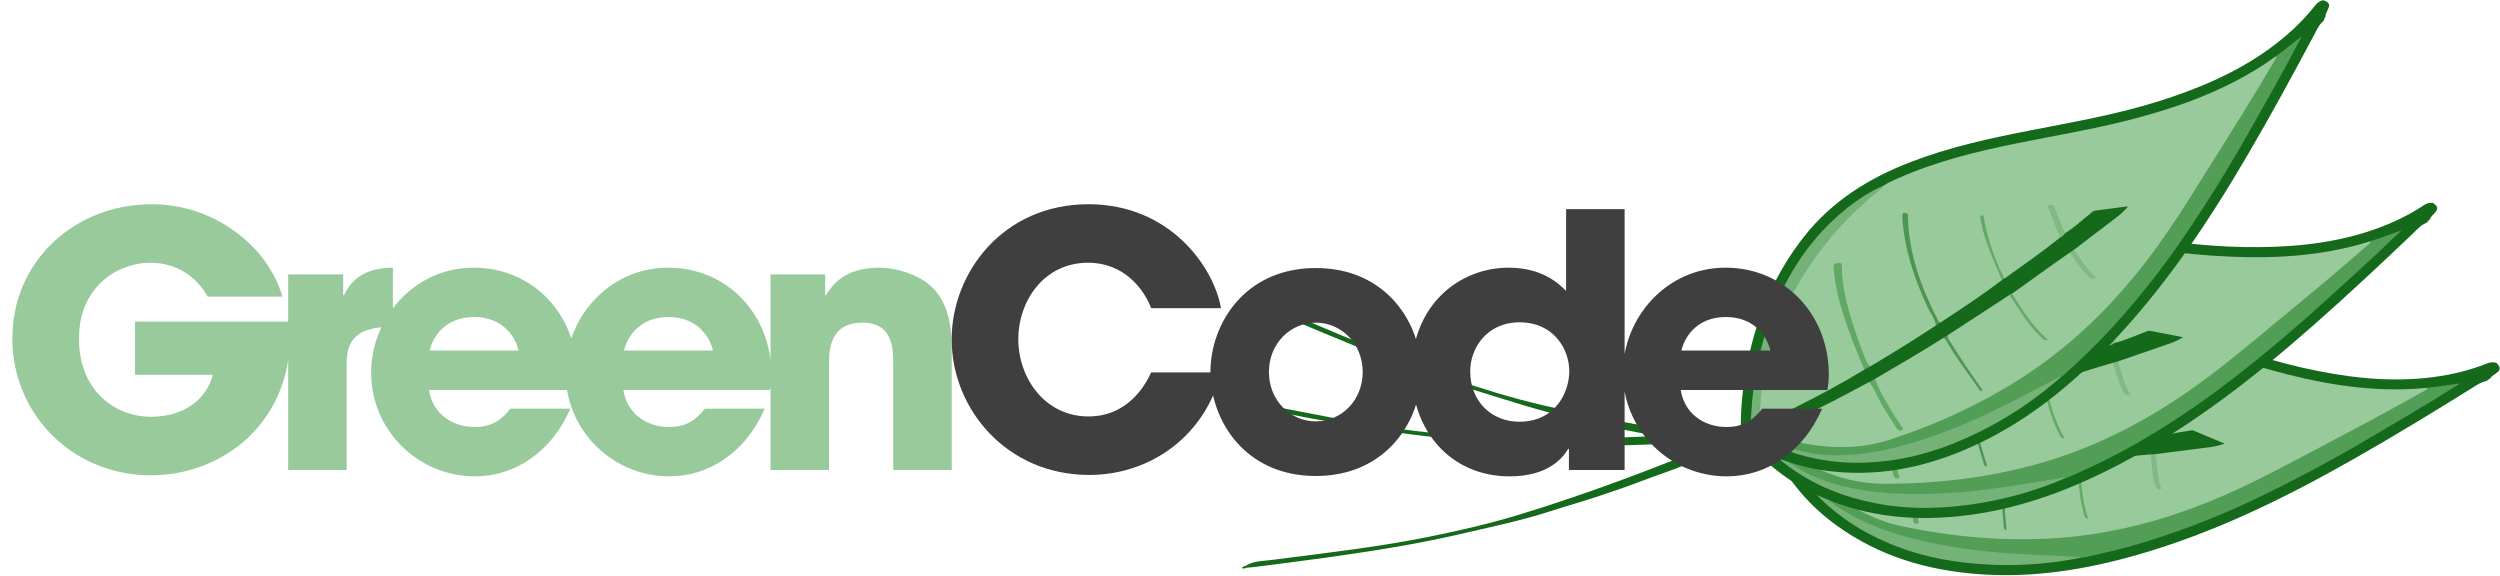
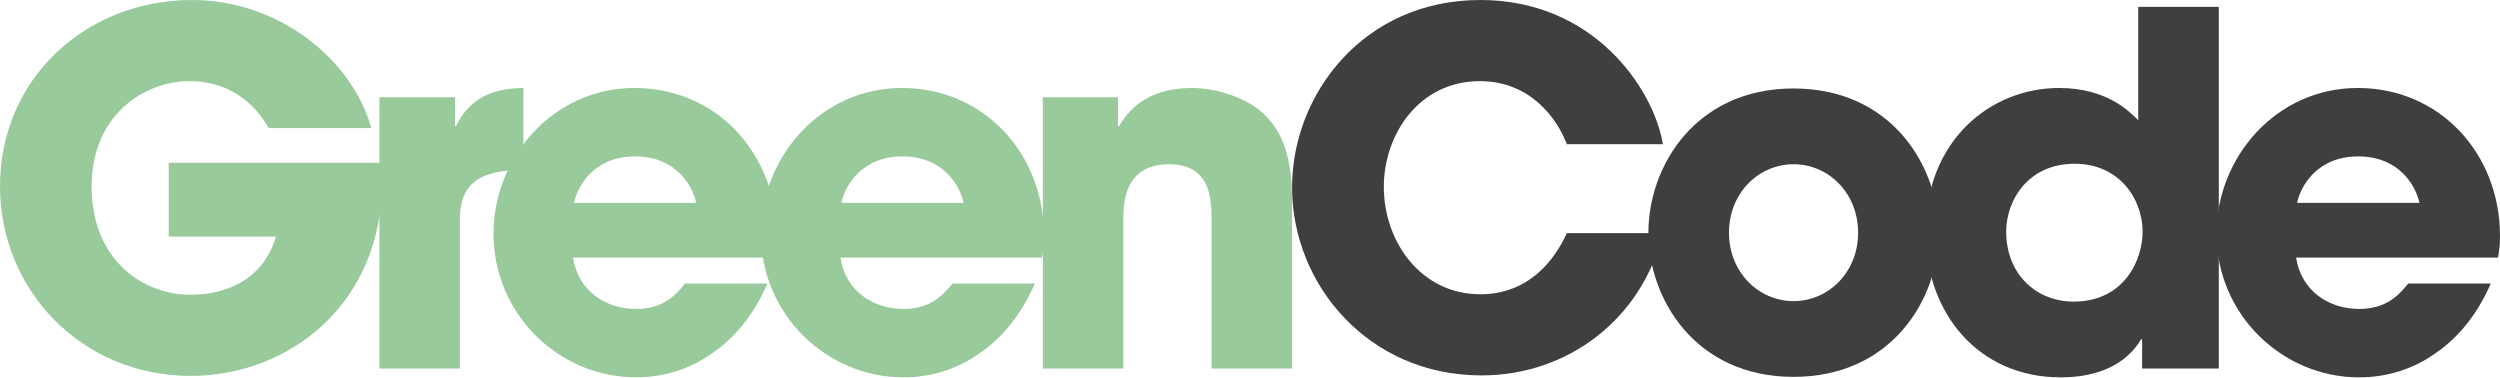
- <svg xmlns="http://www.w3.org/2000/svg" width="2851" height="656" viewBox="0 0 2851 656" fill="none">
-   <path d="M2835.43 434.649C2829.11 435.583 2824.06 439.407 2818.95 442.588C2774.37 470.367 2729.66 497.606 2683.99 523.547C2605.66 568.03 2525.11 607.571 2438.1 632.56C2378.59 649.647 2318.17 659.45 2256.02 654.731C2197.82 650.316 2143.5 634.456 2095.48 599.957C2067.38 580.047 2044.12 554.076 2027.42 523.964C2026.22 521.831 2024.76 519.9 2023.41 517.876C2024.8 512.247 2031.44 510.843 2036.74 515.133C2038.35 516.597 2039.74 518.277 2040.89 520.123C2046.85 533.359 2056.09 544.464 2065.4 555.226C2082.96 575.536 2104.07 591.708 2127.49 604.926C2150.05 617.604 2174.33 626.959 2199.56 632.702C2248.27 643.958 2298.67 645.934 2348.11 638.527C2356.28 637.343 2364.51 636.353 2372.63 634.623C2432.74 622.832 2490.49 603.656 2546.44 578.847C2597.05 556.37 2645.82 530.361 2693.66 502.634C2726.99 483.316 2759.89 463.291 2792.74 443.174C2795.46 441.503 2798.42 440.259 2800.43 439.02C2790.75 440.772 2780.43 443.208 2769.79 443.515C2731.14 447.896 2692.76 445.294 2654.68 438.589C2619.27 432.351 2584.6 422.92 2550.45 411.652C2507.14 397.399 2464.43 381.312 2420.72 368.154C2389.4 358.734 2357.33 352.017 2324.86 348.077C2318.87 347.247 2312.82 346.876 2306.78 346.969C2273.02 344.711 2239.18 349.751 2207.55 361.746C2179.71 372.143 2153.67 386.824 2130.37 405.259C2104.35 425.848 2081.02 449.264 2061.57 476.33C2053.68 487.313 2045.93 498.404 2038.97 509.997C2032.15 511.705 2029.24 510.795 2026.4 506.09C2041.43 478.97 2060.26 454.672 2081.49 432.196C2115.21 396.527 2154.3 368.549 2200.14 350.406C2248.1 331.405 2297.53 329.931 2347.81 337.899C2394.9 345.378 2440 359.944 2484.91 375.463C2531.46 391.507 2577.71 408.512 2625.89 419.354C2672 429.738 2718.51 435.809 2765.89 431.084C2790.06 428.611 2813.66 423.511 2836.24 414.466C2839.7 412.9 2843.63 412.693 2847.24 413.887L2850.12 417.792C2851.45 421.02 2850.08 423.25 2847.44 425.01C2845.16 427.128 2841.94 428.149 2840.32 431.044L2835.43 434.649Z" fill="#15691B" />
-   <path d="M2040.24 520.406C2036.69 518.957 2035.6 514.109 2030.67 514.143C2027.24 514.196 2024.76 514.489 2023.47 517.937C1998.18 514.418 1972.83 511.195 1947.58 507.277C1930.3 504.599 1913.14 501.108 1895.85 498.316C1881.11 495.926 1866.43 492.88 1851.71 489.974C1832.1 486.137 1812.78 481 1793.21 476.787C1757.67 469.185 1723.25 457.728 1688.57 447.098C1639.89 432.154 1592.51 413.66 1545.35 394.601C1519.44 384.093 1493.75 373.117 1468.02 362.385C1465.39 361.311 1462.8 359.921 1460.19 358.684C1458.65 358.086 1458.43 357.342 1459.94 356.409C1470.99 355.8 1480.22 361.605 1489.83 365.61C1544.66 388.485 1599.04 412.42 1655.35 431.564C1689.5 443.154 1723.86 453.813 1759.01 462.033C1799.82 471.569 1840.88 479.652 1882.18 486.8C1918.6 493.105 1955.18 498.348 1991.73 503.771C2001.3 505.185 2010.93 506.287 2020.53 507.498C2022.65 507.769 2024.98 508.737 2026.47 506.134C2029.6 510.139 2034.5 508.591 2038.46 509.98C2042.24 506.926 2046.11 509.993 2049.93 509.652C2094.18 513.549 2138.51 515.41 2182.92 515.237C2185.7 515.401 2188.49 515.357 2191.27 515.105C2220.4 514.971 2249.5 513.758 2278.61 512.319C2280.86 512.27 2283.11 512.177 2285.37 511.99C2313.51 510.397 2341.59 508.542 2369.66 505.481C2370.8 505.333 2371.95 505.194 2373.1 505.083C2399.11 502.88 2425.05 500.104 2450.92 496.754C2453.78 496.642 2456.61 496.136 2459.32 495.25C2470.63 494.542 2481.71 492.221 2492.82 490.243C2497.78 489.225 2502.93 489.784 2507.55 491.841C2516.03 495.58 2524.82 498.706 2533.16 502.727C2534.9 503.571 2537.52 504.273 2537.32 506.575C2537.07 509.382 2534.1 509.263 2532.02 509.607C2507.89 513.56 2483.68 516.337 2459.39 518.887C2457.09 519.19 2454.79 519.258 2452.47 519.539C2426.04 522.095 2399.58 524.316 2373.12 526.614C2371.7 526.603 2370.28 526.674 2368.86 526.828C2341.14 528.832 2313.39 530.423 2285.58 531.087C2283.35 530.991 2281.12 531.091 2278.9 531.385C2250.95 532.756 2222.96 533.167 2195.03 532.796C2193.02 532.77 2190.96 532.779 2188.97 532.745C2186.18 532.506 2183.4 532.691 2180.6 532.598C2146.69 531.748 2112.82 530.314 2079.06 526.753C2069.6 525.764 2060.23 524.465 2050.81 523.178C2048.92 522.769 2046.98 522.61 2045.05 522.705C2043.18 522.561 2041.04 522.904 2040.24 520.406Z" fill="#15691A" />
-   <path d="M1459.88 356.33L1460.13 358.605C1458.26 358.609 1456.57 358.214 1455.53 356.461C1456.21 356.128 1456.94 355.943 1457.69 355.921C1458.44 355.898 1459.19 356.038 1459.88 356.33Z" fill="#15691B" />
-   <path d="M2188.62 531.496C2218.76 531.395 2248.88 531.497 2279.05 530.072C2282.43 530.758 2281.88 533.528 2281.94 535.818C2282.48 557.359 2284.65 578.765 2286.56 600.21C2284.8 578.909 2282.61 557.699 2282.69 536.322C2282.69 534.032 2281.23 530.845 2285.19 529.961L2369.09 525.561C2372.1 526.261 2370.95 528.706 2371.05 530.517C2371.52 543.008 2372.1 555.491 2373.81 567.894C2374.92 574.994 2376.62 581.988 2378.92 588.798C2372.68 569.968 2371.84 550.439 2371.25 530.885C2371.2 529.055 2371.09 527.218 2372.41 525.708C2392.54 523.767 2412.68 521.829 2432.81 519.894C2439.4 519.277 2445.99 518.784 2452.59 518.231C2454.79 519.7 2454.42 522.098 2454.67 524.228C2455.71 533.015 2455.81 541.921 2458.58 550.442C2459.23 552.448 2459.16 554.927 2462.33 555.919C2460.1 545.511 2458.19 535.273 2457.83 524.887C2457.75 522.534 2457.04 520.058 2458.52 517.837C2478.31 515.31 2498.1 512.776 2517.9 510.236C2524.41 509.554 2530.82 508.102 2537 505.911C2525.27 500.995 2513.5 495.986 2501.71 491.113C2499.56 490.232 2497.32 491.186 2495.12 491.451C2483.16 493.153 2471.39 496.183 2459.22 496.363C2456.87 494.376 2458.13 491.868 2458.42 489.615C2459.4 482.234 2460.63 474.882 2461.71 467.5C2462.05 465.14 2462.52 462.67 2458.64 461.024C2457.24 471.516 2455.25 481.484 2454.41 491.643C2454.2 494.128 2454.86 497.124 2451.2 497.862C2425.72 501.828 2400.06 503.91 2374.41 506.426C2373.8 506.398 2373.21 506.279 2372.64 506.071C2371.98 492.016 2375.18 478.422 2377.61 464.74C2379.5 454.201 2382.9 444.046 2386.07 433.841C2381.92 442.129 2379.95 451.102 2378.21 460.085C2375.48 474.148 2372.99 488.247 2372.26 502.587C2372.15 504.168 2371.94 505.835 2370.14 506.603C2341.85 510.126 2313.41 511.726 2284.96 513.333C2281.84 512.15 2282.53 509.322 2282.64 507.118C2284.66 466.814 2292.11 427.818 2311 391.663C2311.41 390.968 2311.78 390.243 2312.08 389.493C2312.41 388.494 2312.54 387.36 2311.49 386.837C2310.45 386.314 2309.63 387.336 2309.17 388.186C2306.07 394.083 2303.33 400.166 2300.98 406.4C2289.03 437.412 2283.59 469.697 2282.04 502.785C2281.86 506.454 2283.75 511.103 2278.97 513.632C2249.61 515.248 2220.23 516.316 2190.83 516.487C2188.2 515.577 2188.82 513.295 2188.72 511.38C2188.42 505.272 2189.63 499.305 2190.71 493.344C2195.92 466.256 2201.25 439.099 2212.31 413.496C2213.98 409.619 2215.93 405.829 2217.95 402.11C2218.71 400.707 2220.83 399.068 2217.94 397.703C2215.97 396.772 2214 396.69 2212.59 398.8C2211.27 400.834 2210.16 402.997 2209.27 405.254C2202.36 422.492 2197.14 440.36 2193.69 458.606C2190.26 476.44 2186.93 494.273 2185.46 512.413C2185.34 514.008 2185.07 515.711 2183.16 516.306C2153.08 517.024 2123.04 515.945 2093.02 514.14C2078.53 513.264 2064.06 511.862 2049.58 510.702C2047.38 508.304 2048.93 506.075 2050.17 504.121C2066.51 478.24 2084.68 453.921 2107.98 433.692C2156.16 391.843 2211.82 365.255 2273.82 351.251C2285 348.534 2296.38 346.696 2307.85 345.753C2314.08 345.214 2320.2 346.158 2326.4 346.792C2373.06 351.759 2417.74 364.883 2462.01 379.732C2503.71 393.705 2544.87 409.323 2587.23 421.264C2641.52 436.546 2696.5 446.667 2753.26 443.422C2758.3 443.144 2763.3 442.592 2768.33 442.166C2769.71 445.869 2766.47 446.551 2764.44 447.657C2743.55 459.534 2722.51 471.122 2701.32 482.421C2659.31 504.883 2617.46 527.654 2574.79 548.87C2515.32 578.455 2453.36 600.81 2387.41 610.633C2344.69 617.001 2301.79 617.99 2258.7 614.7C2233.7 612.821 2208.96 609.172 2184.24 605.08C2139.09 597.672 2100.85 576.814 2068.41 544.891C2063.06 539.674 2057.83 534.337 2052.68 528.926C2051 527.153 2047.72 525.398 2050.46 522.006C2093.74 527.849 2137.28 530.097 2180.85 531.3C2183.82 532.729 2182.83 535.416 2182.73 537.7C2182.04 554.621 2181.56 571.541 2182.93 588.463C2183.2 591.861 2183.12 591.875 2185.04 594.94C2186.73 592.699 2185.86 590.207 2185.67 587.95C2184.52 572.272 2184.5 556.532 2185.61 540.851C2185.88 537.552 2185.15 533.808 2188.62 531.496Z" fill="#99CA9C" />
-   <path d="M2050.47 522.016C2050.57 527.479 2055.58 529.469 2058.58 532.611C2077.26 552.225 2097.71 569.763 2121.71 582.67C2136.81 590.85 2153.02 596.807 2169.82 600.355C2227.55 612.333 2285.85 617.596 2344.79 613.659C2407.76 609.438 2467.89 593.572 2526.04 569.305C2559.1 555.489 2590.92 539.179 2622.5 522.328C2650.7 507.316 2679.03 492.568 2707.17 477.461C2726.82 466.914 2746.26 455.963 2765.77 445.152C2766.95 444.498 2768.39 443.884 2768.38 442.12C2780.77 441.108 2792.99 438.717 2805.6 437.288C2795.27 443.712 2784.98 450.194 2774.67 456.482C2764.56 462.663 2754.39 468.747 2744.19 474.784C2728.28 484.188 2712.3 493.451 2696.42 502.904C2681.59 511.743 2666.46 520.077 2651.33 528.394C2629.15 540.596 2606.64 552.09 2583.93 563.256C2540.28 584.829 2495 602.94 2448.51 617.421C2424.63 624.821 2400.34 630.606 2375.92 635.815C2374.7 636.012 2373.47 636.119 2372.23 636.134C2344.2 635.983 2316.22 634.642 2288.28 632.39C2261.52 630.236 2234.9 627.255 2208.5 622C2182.66 616.854 2157.42 609.927 2133.11 599.836C2110.54 590.434 2089.89 577.981 2072.24 560.911C2062.09 551.356 2053.6 540.173 2047.12 527.824C2046.12 525.877 2044.97 523.898 2045.4 521.561C2047.09 521.104 2048.88 521.265 2050.47 522.016Z" fill="#529E57" />
-   <path d="M2045.43 521.496C2050.1 528.977 2053.64 537.164 2059.2 544.095C2072.41 560.634 2088.63 574.523 2107 585.031C2138.66 603.218 2172.99 613.238 2208.63 620.354C2245.11 627.656 2281.96 630.859 2318.99 632.659C2336.26 633.489 2353.54 634.223 2370.82 634.991C2371.63 635.027 2372.52 634.763 2372.28 636.098C2340.01 642.619 2307.08 645.315 2274.17 644.131C2233.09 642.646 2193.04 635.913 2154.91 619.93C2121.37 605.882 2091.65 586.307 2067.01 559.242C2057.97 549.329 2050.49 538.361 2042.73 527.532C2041.25 525.521 2039.6 523.285 2040.26 520.392L2045.43 521.496Z" fill="#74B277" />
-   <path d="M2307.86 345.763C2305.49 347.677 2302.52 347.47 2299.79 347.915C2248.3 355.747 2198.92 373.925 2154.64 401.353C2142.35 408.833 2131 417.524 2119.6 426.136C2101.86 439.53 2086.8 455.734 2073.45 473.437C2065.68 483.683 2058.67 494.531 2051.38 505.145C2050.26 506.771 2049.01 508.49 2049.61 510.731C2045.88 510.462 2042.17 510.189 2038.46 509.91C2039.53 503.949 2043.59 499.559 2046.72 494.777C2067.27 463.123 2092.48 434.749 2121.49 410.611C2161.3 377.642 2205.81 355.116 2257.25 347.233C2273.99 344.642 2290.9 343.663 2307.86 345.763Z" fill="#74B278" />
-   <path d="M2183.18 516.325C2184.71 505.143 2186.05 493.931 2187.81 482.782C2191.95 457.128 2196.95 431.596 2206.94 407.364C2208.31 404.016 2210.03 400.806 2211.48 397.478C2212.62 394.936 2213.97 394.576 2216.71 395.504C2221.03 396.981 2222.31 397.904 2219.45 402.78C2210.82 417.476 2205.75 433.7 2201.52 450.138C2196.9 467.898 2193.32 485.91 2190.77 504.083C2190.21 508.188 2189.21 512.391 2190.91 516.533C2188.35 516.449 2185.76 516.396 2183.18 516.325Z" fill="#61A865" />
-   <path d="M2279.07 513.664C2281.95 506.588 2280.65 499.072 2281.26 491.783C2284.3 455.553 2291.51 420.457 2307.75 387.606C2309.45 384.169 2311.08 382.681 2314.16 385.896C2315.91 387.713 2314.23 389.281 2313.4 390.778C2293.41 427.355 2286.32 467.134 2284.22 508.148C2284.13 509.876 2283.69 511.813 2285.06 513.375L2279.07 513.664Z" fill="#4D9552" />
-   <path d="M2188.62 531.496C2185.48 547.804 2186.33 564.275 2186.72 580.7C2186.8 584.721 2187.49 588.736 2187.44 592.736C2187.39 594.273 2189.2 597.323 2185.72 597.403C2182.85 597.471 2181.77 595.347 2181.65 592.51C2181.22 581.273 2180.5 570.062 2180.55 558.793C2180.57 549.611 2182.38 540.465 2180.89 531.28L2188.62 531.496Z" fill="#61A965" />
-   <path d="M2451.25 497.913C2454.53 495.227 2452.55 491.491 2453.15 488.226C2454.54 480.109 2455.53 471.924 2456.99 463.81C2457.26 462.298 2455.42 458.94 2458.83 459.352C2461.62 459.705 2464.54 460.972 2463.67 465.377C2462.12 473.485 2461.1 481.659 2459.91 489.814C2459.6 491.987 2459.51 494.194 2459.32 496.385C2456.8 497.921 2454.03 497.961 2451.25 497.913Z" fill="#80B984" />
-   <path d="M2370.22 506.65L2373.37 481.488C2375.41 465.291 2378.25 449.266 2384.03 433.904C2384.56 432.579 2384.22 430.194 2386.86 431.046C2389.71 431.962 2388.27 433.801 2387.65 435.424C2380.41 454.225 2377 473.824 2374.25 493.626C2373.68 497.789 2374.91 502.182 2372.71 506.108L2370.22 506.65Z" fill="#62A966" />
-   <path d="M2285.15 529.912C2282.76 534.059 2284.14 538.57 2284.17 542.886C2284.56 561.82 2286.2 580.725 2287.83 599.594C2287.97 601.264 2289.1 603.178 2287.05 604.82C2284.64 603.196 2285.17 600.528 2284.98 598.365C2283.06 576.893 2280.55 555.453 2280.55 533.829C2280.6 533.126 2280.49 532.42 2280.22 531.768C2279.95 531.116 2279.54 530.536 2279 530.074L2285.15 529.912Z" fill="#4F9654" />
-   <path d="M2458.54 517.822C2460.06 531.14 2460.23 544.646 2464.86 557.837C2460.02 558.631 2458.5 555.85 2457.37 552.105C2454.01 541.023 2454.13 529.523 2452.61 518.216L2458.54 517.822Z" fill="#80B984" />
-   <path d="M2372.43 525.694C2373.12 547.779 2373.85 569.842 2381.41 591.24C2377.19 591.338 2377.04 588.627 2376.38 586.358C2372.94 573.73 2370.96 560.75 2370.47 547.671C2370.08 540.291 2369.57 532.92 2369.12 525.54C2369.64 525.31 2370.22 525.205 2370.79 525.232C2371.36 525.258 2371.92 525.416 2372.43 525.694Z" fill="#63AA67" />
-   <path d="M2767.3 254.075C2761.3 256.275 2757.14 261.046 2752.78 265.2C2714.78 301.467 2676.54 337.232 2637.11 371.92C2569.47 431.408 2498.64 486.508 2418.54 528.673C2363.75 557.51 2306.58 579.398 2244.78 587.421C2186.9 594.936 2130.48 590.46 2076.44 566.451C2044.89 552.672 2016.83 531.976 1994.35 505.892C1992.75 504.047 1990.92 502.455 1989.19 500.745C1989.4 494.954 1995.62 492.226 2001.69 495.348C2003.55 496.455 2005.26 497.816 2006.76 499.391C2015.29 511.138 2026.59 520.132 2037.9 528.773C2059.22 545.086 2083.18 556.626 2108.8 564.804C2133.47 572.626 2159.14 576.847 2185.02 577.338C2235 578.449 2284.74 570.132 2331.64 552.822C2339.4 550.002 2347.26 547.356 2354.85 544.013C2411.31 520.239 2463.95 489.717 2513.68 454.045C2558.67 421.742 2601.12 386.357 2642.33 349.477C2671.03 323.783 2699.16 297.485 2727.24 271.104C2729.56 268.916 2732.2 267.097 2733.92 265.475C2724.8 269.159 2715.19 273.643 2704.84 276.107C2667.88 288.26 2629.78 293.519 2591.13 294.702C2555.19 295.798 2519.32 293.617 2483.6 289.53C2438.29 284.386 2393.2 277.324 2347.74 273.331C2315.15 270.48 2282.38 270.428 2249.79 273.175C2243.76 273.581 2237.76 274.449 2231.86 275.769C2198.36 280.425 2166.24 292.244 2137.71 310.422C2112.58 326.264 2090.07 345.936 2071 368.725C2049.72 394.177 2031.64 421.849 2018.1 452.306C2012.61 464.665 2007.28 477.1 2002.82 489.866C1996.49 492.926 1993.45 492.628 1989.72 488.598C1998.92 458.988 2012.41 431.368 2028.63 405.042C2054.39 363.26 2086.97 327.915 2128.16 300.827C2171.25 272.466 2219.35 260.967 2270.19 258.543C2317.82 256.285 2364.94 261.372 2412.07 267.43C2460.91 273.669 2509.65 280.909 2559.02 281.726C2606.29 282.511 2653.06 278.995 2698.49 264.73C2721.65 257.393 2743.72 247.598 2763.98 234.15C2767.06 231.911 2770.86 230.909 2774.64 231.343L2778.26 234.581C2780.21 237.472 2779.32 239.934 2777.1 242.194C2775.3 244.731 2772.35 246.387 2771.35 249.55L2767.3 254.075Z" fill="#15691B" />
-   <path d="M2006.18 499.8C2002.41 499.105 2000.36 494.579 1995.53 495.615C1992.19 496.364 1989.82 497.155 1989.26 500.793C1963.78 502.494 1938.3 504.495 1912.79 505.794C1895.32 506.688 1877.81 506.76 1860.32 507.543C1845.39 508.204 1830.41 508.207 1815.4 508.356C1795.42 508.589 1775.46 507.489 1755.44 507.345C1719.1 507.132 1683.07 502.915 1646.95 499.563C1596.25 494.834 1546.1 486.365 1496.05 477.298C1468.54 472.281 1441.16 466.76 1413.78 461.487C1410.99 460.97 1408.17 460.136 1405.36 459.456C1403.73 459.185 1403.36 458.5 1404.65 457.279C1415.35 454.436 1425.57 458.241 1435.79 460.207C1494.12 471.451 1552.24 483.822 1611.27 491.111C1647.06 495.512 1682.87 498.958 1718.96 499.856C1760.85 500.892 1802.7 500.453 1844.59 499.049C1881.53 497.813 1918.41 495.507 1955.3 493.38C1964.96 492.819 1974.61 491.94 1984.25 491.172C1986.39 491.004 1988.87 491.479 1989.79 488.628C1993.67 491.912 1998.16 489.399 2002.32 489.954C2005.39 486.196 2009.81 488.411 2013.48 487.3C2057.6 482.113 2101.38 474.918 2144.82 465.714C2147.58 465.309 2150.31 464.698 2152.98 463.886C2181.47 457.829 2209.72 450.721 2237.92 443.392C2240.11 442.886 2242.3 442.337 2244.47 441.694C2271.7 434.409 2298.81 426.882 2325.67 418.175C2326.76 417.798 2327.86 417.429 2328.96 417.085C2353.98 409.638 2378.81 401.642 2403.47 393.098C2406.24 392.408 2408.9 391.338 2411.38 389.918C2422.31 386.925 2432.69 382.398 2443.16 378.202C2447.81 376.196 2452.97 375.695 2457.91 376.769C2466.98 378.705 2476.21 379.978 2485.2 382.219C2487.07 382.692 2489.78 382.844 2490.05 385.14C2490.38 387.939 2487.45 388.426 2485.48 389.186C2462.66 397.965 2439.52 405.61 2416.25 413.047C2414.07 413.811 2411.83 414.345 2409.62 415.093C2384.26 422.971 2358.81 430.528 2333.36 438.162C2331.97 438.441 2330.59 438.8 2329.24 439.238C2302.5 446.839 2275.65 454.043 2248.57 460.349C2246.36 460.709 2244.19 461.261 2242.08 462C2215 469.027 2187.68 475.123 2160.25 480.443C2158.28 480.826 2156.27 481.253 2154.31 481.627C2151.53 481.959 2148.84 482.707 2146.09 483.184C2112.71 489.249 2079.26 494.735 2045.48 498.118C2036.02 499.072 2026.57 499.708 2017.09 500.364C2015.16 500.347 2013.23 500.585 2011.36 501.072C2009.5 501.311 2007.47 502.083 2006.18 499.8Z" fill="#15691A" />
-   <path d="M1404.58 457.214L1405.28 459.392C1403.46 459.775 1401.72 459.732 1400.35 458.227C1400.94 457.764 1401.62 457.433 1402.35 457.258C1403.08 457.084 1403.84 457.069 1404.58 457.214Z" fill="#15691B" />
-   <path d="M2153.71 480.474C2183.21 474.242 2212.72 468.216 2241.96 460.684C2245.41 460.667 2245.44 463.491 2245.96 465.721C2250.87 486.702 2257.35 507.219 2263.59 527.826C2257.53 507.329 2251.07 487.009 2246.8 466.062C2246.33 463.82 2244.25 460.997 2247.95 459.326L2329.2 437.951C2332.3 438.023 2331.67 440.651 2332.13 442.403C2335.13 454.539 2338.24 466.642 2342.44 478.437C2344.97 485.165 2348.06 491.665 2351.69 497.867C2341.75 480.699 2336.96 461.748 2332.4 442.724C2331.98 440.943 2331.5 439.165 2332.48 437.42C2351.8 431.424 2371.12 425.43 2390.44 419.439C2396.76 417.496 2403.12 415.671 2409.47 413.787C2411.92 414.779 2412.04 417.203 2412.73 419.235C2415.53 427.628 2417.44 436.327 2421.88 444.106C2422.93 445.939 2423.36 448.38 2426.67 448.706C2422.37 438.969 2418.42 429.334 2415.95 419.239C2415.39 416.951 2414.2 414.671 2415.19 412.195C2434.05 405.697 2452.91 399.19 2471.78 392.674C2478.02 390.681 2484 387.956 2489.6 384.555C2477.12 382.127 2464.58 379.617 2452.05 377.244C2449.76 376.82 2447.76 378.208 2445.66 378.915C2434.3 383.015 2423.38 388.377 2411.51 391.027C2408.8 389.56 2409.52 386.85 2409.36 384.583C2408.81 377.157 2408.52 369.71 2408.08 362.262C2407.93 359.882 2407.89 357.368 2403.76 356.546C2404.52 367.103 2404.6 377.268 2405.83 387.386C2406.14 389.86 2407.39 392.661 2403.96 394.128C2379.82 403.193 2355.12 410.451 2330.52 418.134C2329.92 418.23 2329.31 418.234 2328.71 418.146C2325.21 404.518 2325.57 390.559 2325.18 376.667C2324.88 365.964 2326.14 355.331 2327.17 344.693C2324.8 353.653 2324.69 362.84 2324.81 371.989C2325 386.313 2325.43 400.624 2327.63 414.813C2327.85 416.381 2327.98 418.058 2326.37 419.176C2299.39 428.38 2271.87 435.732 2244.34 443.093C2241.05 442.568 2241.15 439.66 2240.81 437.48C2234.59 397.607 2233.95 357.91 2245.09 318.669C2245.35 317.905 2245.56 317.121 2245.71 316.325C2245.83 315.279 2245.72 314.143 2244.59 313.844C2243.46 313.545 2242.87 314.711 2242.59 315.636C2240.76 322.042 2239.31 328.554 2238.27 335.137C2232.88 367.931 2234.13 400.646 2239.34 433.36C2239.91 436.988 2242.71 441.155 2238.54 444.603C2210.12 452.159 2181.58 459.181 2152.82 465.329C2150.06 464.973 2150.21 462.612 2149.72 460.757C2148.19 454.838 2148.16 448.75 2148 442.695C2147.59 415.113 2147.28 387.439 2152.91 360.12C2153.75 355.986 2154.89 351.879 2156.11 347.827C2156.57 346.299 2158.31 344.262 2155.21 343.513C2153.09 343.002 2151.14 343.323 2150.19 345.677C2149.31 347.937 2148.66 350.28 2148.25 352.671C2144.99 370.953 2143.52 389.509 2143.85 408.077C2144.12 426.236 2144.49 444.372 2146.74 462.432C2146.95 464.018 2147.03 465.74 2145.28 466.711C2115.97 473.534 2086.34 478.588 2056.59 482.927C2042.22 485.017 2027.76 486.588 2013.36 488.397C2010.71 486.498 2011.78 484 2012.59 481.834C2023.32 453.172 2036.17 425.664 2054.87 401.119C2093.52 350.343 2142.61 312.989 2200.46 286.665C2210.86 281.731 2221.63 277.616 2232.67 274.359C2238.66 272.564 2244.84 272.243 2251.04 271.604C2297.73 266.975 2344.15 270.736 2390.52 276.268C2434.18 281.467 2477.66 288.386 2521.57 291.459C2577.83 295.377 2633.72 294.102 2688.63 279.379C2693.51 278.083 2698.29 276.524 2703.13 275.083C2705.23 278.43 2702.2 279.755 2700.44 281.251C2682.41 297.129 2664.16 312.755 2645.71 328.129C2609.15 358.666 2572.8 389.475 2535.34 418.928C2483.14 459.991 2427.02 494.482 2364.45 517.516C2323.92 532.442 2282.11 542.137 2239.26 547.681C2214.39 550.929 2189.43 552.386 2164.39 553.411C2118.69 555.34 2077 542.698 2038.74 518.042C2032.44 514.023 2026.24 509.862 2020.09 505.611C2018.09 504.217 2014.52 503.167 2016.51 499.287C2060.08 496.204 2103.16 489.548 2146.07 481.862C2149.26 482.658 2148.84 485.49 2149.21 487.745C2151.97 504.454 2154.95 521.117 2159.73 537.407C2160.69 540.678 2160.62 540.708 2163.11 543.32C2164.31 540.781 2162.95 538.519 2162.31 536.347C2158 521.23 2154.78 505.823 2152.67 490.245C2152.26 486.96 2150.79 483.442 2153.71 480.474Z" fill="#99CA9C" />
-   <path d="M2016.52 499.296C2017.74 504.623 2023.05 505.553 2026.62 508.02C2048.9 523.422 2072.49 536.435 2098.62 544.189C2115.06 549.126 2132.14 551.662 2149.31 551.718C2208.27 551.701 2266.42 544.995 2323.34 529.15C2384.13 512.207 2439.77 484.441 2491.77 448.852C2521.33 428.6 2549.17 406.157 2576.65 383.236C2601.21 362.802 2625.95 342.598 2650.43 322.082C2667.52 307.759 2684.33 293.082 2701.24 278.528C2702.25 277.648 2703.54 276.753 2703.17 275.03C2715.09 271.519 2726.57 266.692 2738.63 262.727C2729.82 271.118 2721.06 279.558 2712.25 287.812C2703.61 295.919 2694.88 303.945 2686.13 311.93C2672.47 324.374 2658.7 336.695 2645.08 349.18C2632.36 360.852 2619.24 372.089 2606.12 383.31C2586.88 399.769 2567.19 415.6 2547.22 431.154C2508.87 461.156 2468.22 488.099 2425.65 511.735C2403.77 523.837 2381.17 534.442 2358.31 544.511C2357.16 544.952 2355.98 545.307 2354.77 545.572C2327.3 551.126 2299.63 555.507 2271.82 558.984C2245.18 562.32 2218.51 564.816 2191.59 565.04C2165.24 565.26 2139.12 563.611 2113.27 558.677C2089.26 554.062 2066.5 546.072 2045.76 532.947C2033.87 525.658 2023.28 516.437 2014.43 505.663C2013.06 503.96 2011.52 502.257 2011.47 499.881C2013.03 499.09 2014.82 498.882 2016.52 499.296Z" fill="#529E57" />
-   <path d="M2011.48 499.812C2017.57 506.187 2022.71 513.481 2029.57 519.136C2045.86 532.642 2064.57 542.942 2084.69 549.493C2119.39 560.859 2155.03 563.687 2191.38 563.403C2228.58 563.132 2265.31 558.772 2301.94 553.001C2319.02 550.299 2336.09 547.503 2353.16 544.741C2353.96 544.612 2354.77 544.172 2354.81 545.527C2324.54 558.477 2292.85 567.816 2260.39 573.35C2219.87 580.253 2179.28 581.808 2138.7 573.916C2103 566.984 2069.92 553.864 2040.29 532.379C2029.42 524.512 2019.87 515.294 2010.07 506.27C2008.21 504.602 2006.14 502.748 2006.2 499.782L2011.48 499.812Z" fill="#74B277" />
-   <path d="M2232.68 274.368C2230.75 276.723 2227.8 277.125 2225.21 278.116C2176.39 296.26 2131.75 324.102 2093.97 359.964C2083.46 369.788 2074.12 380.605 2064.71 391.357C2050.06 408.08 2038.61 427.008 2029.14 447.056C2023.62 458.669 2018.96 470.716 2013.98 482.592C2013.22 484.411 2012.34 486.349 2013.38 488.422C2009.68 488.916 2005.99 489.404 2002.3 489.886C2002.14 483.831 2005.22 478.707 2007.31 473.388C2021 438.215 2039.91 405.306 2063.4 375.771C2095.67 335.393 2134.67 304.285 2183.43 286.102C2199.29 280.159 2215.65 275.762 2232.68 274.368Z" fill="#74B278" />
-   <path d="M2145.3 466.728C2144.53 455.467 2143.55 444.217 2143.01 432.944C2141.85 406.984 2141.55 380.967 2146.4 355.211C2147.06 351.653 2148.09 348.162 2148.83 344.608C2149.43 341.887 2150.68 341.261 2153.56 341.611C2158.08 342.179 2159.52 342.822 2157.72 348.177C2152.25 364.322 2150.59 381.238 2149.79 398.193C2148.89 416.521 2149.04 434.886 2150.25 453.196C2150.53 457.329 2150.41 461.648 2152.91 465.359C2150.38 465.797 2147.84 466.271 2145.3 466.728Z" fill="#61A865" />
-   <path d="M2238.64 444.615C2240.02 437.102 2237.23 430.005 2236.34 422.745C2231.95 386.654 2231.86 350.826 2241.08 315.358C2242.05 311.646 2243.34 309.858 2247.01 312.38C2249.09 313.804 2247.77 315.68 2247.26 317.314C2235.13 357.193 2236.27 397.583 2242.57 438.165C2242.83 439.877 2242.79 441.864 2244.45 443.112L2238.64 444.615Z" fill="#4D9552" />
-   <path d="M2153.71 480.474C2153.96 497.08 2158.14 513.033 2161.86 529.037C2162.76 532.955 2164.25 536.748 2165.01 540.674C2165.28 542.188 2167.68 544.806 2164.28 545.592C2161.49 546.243 2159.99 544.384 2159.3 541.63C2156.59 530.716 2153.61 519.885 2151.36 508.842C2149.52 499.847 2149.42 490.525 2146.11 481.834L2153.71 480.474Z" fill="#61A965" />
-   <path d="M2404.02 394.167C2406.69 390.87 2403.98 387.616 2403.91 384.296C2403.62 376.067 2402.92 367.852 2402.7 359.61C2402.66 358.074 2400.18 355.161 2403.59 354.871C2406.4 354.65 2409.52 355.295 2409.57 359.784C2409.69 368.04 2410.36 376.249 2410.85 384.476C2410.99 386.667 2411.35 388.846 2411.61 391.031C2409.46 393.046 2406.75 393.649 2404.02 394.167Z" fill="#80B984" />
-   <path d="M2326.46 419.206L2324.43 393.928C2323.13 377.654 2322.65 361.388 2325.18 345.171C2325.43 343.766 2324.61 341.501 2327.38 341.796C2330.35 342.115 2329.32 344.207 2329.04 345.923C2325.78 365.804 2326.42 385.686 2327.76 405.633C2328.04 409.826 2330.15 413.877 2328.79 418.168L2326.46 419.206Z" fill="#62A966" />
-   <path d="M2247.91 459.286C2246.4 463.834 2248.67 467.97 2249.58 472.189C2253.82 490.647 2259.27 508.824 2264.7 526.967C2265.18 528.573 2266.67 530.217 2265.01 532.241C2262.31 531.143 2262.29 528.421 2261.66 526.343C2255.41 505.71 2248.59 485.229 2244.2 464.057C2244.11 463.358 2243.85 462.69 2243.46 462.106C2243.06 461.522 2242.53 461.039 2241.92 460.695L2247.91 459.286Z" fill="#4F9654" />
-   <path d="M2415.21 412.177C2419.4 424.908 2422.32 438.096 2429.54 450.07C2424.96 451.831 2422.9 449.418 2421.03 445.982C2415.49 435.815 2413.27 424.53 2409.48 413.769L2415.21 412.177Z" fill="#80B984" />
-   <path d="M2332.5 437.402C2337.67 458.883 2342.87 480.337 2354.62 499.75C2350.51 500.705 2349.82 498.08 2348.71 495.994C2342.77 484.329 2338.19 472.024 2335.05 459.318C2333.17 452.172 2331.17 445.058 2329.23 437.924C2329.69 437.592 2330.23 437.373 2330.8 437.282C2331.37 437.192 2331.95 437.233 2332.5 437.402Z" fill="#63AA67" />
-   <path d="M2649.6 24.091C2644.6 28.065 2642.15 33.903 2639.32 39.218C2614.65 85.596 2589.61 131.571 2563.08 176.902C2517.58 254.645 2467.68 329.226 2404.91 394.443C2361.97 439.05 2314.59 477.807 2258.44 504.861C2205.86 530.2 2150.9 543.694 2092.05 537.899C2057.76 534.745 2024.62 523.923 1995.08 506.233C1992.98 504.986 1990.74 504.05 1988.56 502.97C1986.94 497.407 1991.99 492.86 1998.73 493.917C2000.85 494.381 2002.9 495.135 2004.81 496.159C2016.6 504.629 2030.16 509.611 2043.62 514.255C2068.99 523.034 2095.36 526.454 2122.25 526.158C2148.13 525.825 2173.82 521.758 2198.54 514.085C2246.34 499.42 2290.94 475.88 2330.02 444.696C2336.49 439.58 2343.12 434.597 2349.28 429.036C2395.39 388.71 2435.76 343.181 2471.75 293.679C2504.29 248.867 2533.46 201.925 2560.98 153.956C2580.14 120.54 2598.57 86.728 2616.93 52.854C2618.45 50.048 2620.38 47.491 2621.5 45.411C2614 51.776 2606.29 59.054 2597.24 64.648C2565.98 87.808 2531.47 104.785 2495.15 118.065C2461.38 130.407 2426.65 139.617 2391.45 146.973C2346.82 156.342 2301.8 163.819 2257.39 174.328C2225.56 181.87 2194.44 192.127 2164.36 204.986C2158.76 207.269 2153.35 209.978 2148.16 213.087C2117.82 228.045 2091.05 249.364 2069.69 275.593C2050.81 298.537 2035.63 324.289 2024.7 351.918C2012.5 382.773 2004.04 414.727 2000.77 447.897C1999.44 461.355 1998.29 474.837 1998.08 488.357C1993.04 493.251 1990.06 493.924 1985.25 491.272C1984.66 460.273 1988.78 429.813 1995.9 399.721C2007.21 351.957 2027.02 308.159 2057.6 269.491C2089.59 229.015 2131.62 202.973 2179.12 184.68C2223.63 167.557 2269.96 157.566 2316.6 148.492C2364.93 139.053 2413.47 130.596 2460.59 115.844C2505.71 101.724 2549 83.675 2587.63 55.846C2607.31 41.598 2625.18 25.359 2640.19 6.219C2642.4 3.126 2645.7 0.979 2649.42 0.202L2653.87 2.14C2656.63 4.27 2656.57 6.886 2655.17 9.73C2654.25 12.705 2651.97 15.205 2652.03 18.521L2649.6 24.091Z" fill="#15691B" />
-   <path d="M2004.39 496.73C2000.59 497.256 1997.22 493.605 1992.97 496.106C1990.03 497.868 1988.03 499.365 1988.65 502.993C1964.99 512.623 1941.44 522.536 1917.62 531.794C1901.33 538.135 1884.73 543.709 1868.37 549.956C1854.41 555.277 1840.18 559.994 1825.99 564.855C1807.09 571.36 1787.8 576.594 1768.75 582.754C1734.18 593.982 1698.66 601.311 1663.32 609.489C1613.7 620.946 1563.44 628.679 1513.07 635.814C1485.38 639.704 1457.65 643.075 1430.01 646.68C1427.19 647.068 1424.25 647.164 1421.37 647.403C1419.74 647.657 1419.18 647.122 1420.02 645.557C1429.27 639.495 1440.17 639.892 1450.5 638.543C1509.41 630.869 1568.46 624.334 1626.79 612.689C1662.15 605.607 1697.22 597.617 1731.76 587.119C1771.86 574.926 1811.44 561.348 1850.77 546.839C1885.45 534.047 1919.73 520.26 1954.08 506.638C1963.07 503.067 1971.95 499.198 1980.87 495.436C1982.84 494.604 1985.34 494.276 1985.32 491.279C1990.04 493.175 1993.51 489.38 1997.63 488.598C1999.37 484.063 2004.26 484.777 2007.39 482.569C2047.64 463.769 2086.93 443.169 2125.28 420.768C2127.77 419.516 2130.17 418.079 2132.44 416.469C2157.59 401.758 2182.16 386.126 2206.63 370.299C2208.55 369.128 2210.46 367.919 2212.32 366.626C2235.88 351.146 2259.24 335.475 2282 318.761C2282.91 318.061 2283.84 317.366 2284.78 316.691C2306.18 301.754 2327.24 286.354 2347.96 270.49C2350.37 268.962 2352.57 267.108 2354.47 264.98C2363.9 258.703 2372.33 251.143 2380.95 243.866C2384.73 240.5 2389.47 238.402 2394.51 237.865C2403.72 236.852 2412.88 235.156 2422.12 234.457C2424.04 234.317 2426.67 233.608 2427.65 235.702C2428.84 238.257 2426.21 239.64 2424.58 240.98C2405.68 256.492 2386.12 271.027 2366.37 285.404C2364.54 286.816 2362.58 288.027 2360.71 289.435C2339.12 304.887 2317.34 320.067 2295.58 335.316C2294.35 336.019 2293.15 336.793 2292.01 337.634C2269.02 353.257 2245.8 368.54 2222.07 383.046C2220.09 384.082 2218.21 385.288 2216.44 386.652C2192.94 401.841 2168.92 416.221 2144.56 429.896C2142.81 430.88 2141.03 431.918 2139.29 432.891C2136.76 434.078 2134.44 435.634 2131.97 436.954C2102.2 453.207 2072.17 468.937 2041.17 482.773C2032.49 486.653 2023.72 490.229 2014.93 493.832C2013.09 494.425 2011.33 495.257 2009.71 496.308C2008.02 497.119 2006.34 498.49 2004.39 496.73Z" fill="#15691A" />
-   <path d="M1419.93 645.518L1421.28 647.364C1419.67 648.302 1418.01 648.808 1416.23 647.81C1416.65 647.184 1417.19 646.655 1417.83 646.26C1418.47 645.864 1419.18 645.611 1419.93 645.518Z" fill="#15691B" />
-   <path d="M2138.36 431.984C2164.4 416.791 2190.51 401.789 2215.91 385.441C2219.18 384.34 2220.09 387.013 2221.29 388.964C2232.55 407.337 2245.15 424.774 2257.55 442.375C2245.36 424.823 2232.83 407.566 2222.19 389.025C2221.04 387.044 2218.18 385.017 2221.16 382.269L2291.57 336.424C2294.53 335.518 2294.76 338.211 2295.75 339.728C2302.42 350.304 2309.17 360.816 2316.87 370.691C2321.38 376.283 2326.36 381.481 2331.76 386.227C2316.92 373.056 2306.42 356.573 2296.11 339.948C2295.14 338.391 2294.13 336.853 2294.51 334.889C2310.96 323.121 2327.42 311.354 2343.88 299.59C2349.27 295.758 2354.73 292.026 2360.16 288.242C2362.8 288.412 2363.68 290.674 2364.97 292.387C2370.27 299.472 2374.82 307.13 2381.48 313.116C2383.05 314.527 2384.23 316.708 2387.47 315.977C2380.33 308.088 2373.54 300.185 2368.03 291.378C2366.78 289.38 2364.93 287.593 2365.1 284.928C2380.95 272.83 2396.81 260.72 2412.68 248.599C2417.97 244.746 2422.79 240.278 2427.03 235.289C2414.42 236.911 2401.73 238.472 2389.09 240.161C2386.78 240.478 2385.32 242.423 2383.55 243.755C2374.05 251.22 2365.38 259.744 2354.94 265.993C2351.91 265.452 2351.74 262.653 2350.87 260.554C2348.02 253.676 2345.4 246.699 2342.64 239.768C2341.75 237.555 2340.92 235.182 2336.74 235.701C2340.78 245.482 2344.05 255.108 2348.41 264.323C2349.48 266.575 2351.55 268.839 2348.75 271.311C2328.69 287.508 2307.53 302.167 2286.58 317.199C2286.05 317.478 2285.47 317.673 2284.88 317.778C2277.27 305.943 2273.22 292.578 2268.47 279.516C2264.83 269.448 2262.68 258.959 2260.31 248.536C2260.87 257.789 2263.66 266.544 2266.65 275.191C2271.34 288.728 2276.25 302.178 2282.8 314.955C2283.5 316.373 2284.15 317.925 2282.98 319.491C2260.26 336.714 2236.45 352.349 2212.63 367.994C2209.34 368.532 2208.52 365.74 2207.51 363.778C2189.07 327.883 2175.98 290.402 2174.21 249.651C2174.22 248.841 2174.17 248.032 2174.06 247.231C2173.85 246.199 2173.39 245.153 2172.22 245.226C2171.05 245.298 2170.86 246.59 2170.89 247.556C2171.16 254.214 2171.83 260.85 2172.92 267.425C2178.12 300.25 2189.59 330.914 2204.82 360.33C2206.51 363.592 2210.47 366.669 2207.6 371.253C2183 387.364 2158.11 403.006 2132.75 417.886C2130.02 418.416 2129.42 416.129 2128.37 414.522C2125.05 409.385 2123.11 403.616 2121.05 397.919C2111.99 371.864 2102.99 345.693 2099.74 317.99C2099.24 313.802 2099.03 309.543 2098.92 305.313C2098.87 303.718 2099.89 301.237 2096.7 301.503C2094.53 301.683 2092.78 302.601 2092.62 305.135C2092.49 307.557 2092.61 309.985 2092.98 312.383C2095.64 330.762 2100.07 348.84 2106.23 366.363C2112.19 383.515 2118.25 400.614 2126.07 417.05C2126.76 418.49 2127.38 420.098 2126.03 421.571C2100.35 437.266 2073.81 451.382 2046.93 464.86C2033.95 471.363 2020.73 477.4 2007.62 483.649C2004.51 482.678 2004.74 479.972 2004.83 477.658C2006 447.077 2009.54 416.924 2019.57 387.744C2040.3 327.386 2075.15 276.488 2121.78 233.306C2130.1 225.351 2139.03 218.058 2148.48 211.495C2153.61 207.906 2159.38 205.657 2165.05 203.103C2207.92 184.023 2253.17 172.992 2298.92 163.662C2342 154.863 2385.45 147.757 2428.1 136.863C2482.74 122.886 2535.39 104.099 2582.88 72.853C2587.1 70.088 2591.16 67.104 2595.3 64.213C2598.34 66.73 2595.89 68.94 2594.68 70.916C2582.56 91.66 2570.16 112.23 2557.48 132.627C2532.38 173.114 2507.56 213.791 2481.26 253.532C2444.63 308.929 2402.21 359.319 2350.05 400.865C2316.27 427.781 2279.64 450.132 2240.7 468.874C2218.12 479.778 2194.89 489.011 2171.44 497.859C2128.66 514.066 2085.11 515.176 2041.04 503.805C2033.79 501.972 2026.59 499.973 2019.43 497.869C2017.08 497.178 2013.36 497.304 2014.04 492.994C2054.42 476.365 2093.23 456.495 2131.54 435.706C2134.82 435.456 2135.31 438.277 2136.37 440.301C2144.25 455.294 2152.32 470.174 2161.98 484.133C2163.92 486.937 2163.86 486.989 2167.05 488.683C2167.39 485.895 2165.39 484.176 2164.09 482.316C2155.25 469.324 2147.34 455.711 2140.45 441.585C2139.02 438.597 2136.52 435.72 2138.36 431.984Z" fill="#99CA9C" />
-   <path d="M2014.05 492.999C2016.88 497.673 2022.21 496.886 2026.38 498.106C2052.38 505.716 2078.86 510.651 2106.1 509.794C2123.26 509.307 2140.27 506.343 2156.59 500.995C2212.55 482.435 2265.64 457.78 2314.68 424.839C2367.06 389.636 2411.15 345.779 2449.32 295.64C2471 267.12 2490.37 237.061 2509.25 206.658C2526.14 179.537 2543.27 152.578 2560.05 125.403C2571.77 106.431 2583.11 87.213 2594.58 68.081C2595.27 66.925 2596.21 65.67 2595.31 64.153C2605.53 57.068 2614.91 48.877 2625.1 41.321C2619.38 52.057 2613.73 62.822 2607.95 73.43C2602.31 83.842 2596.55 94.205 2590.75 104.538C2581.69 120.648 2572.5 136.673 2563.5 152.807C2555.09 167.889 2546.17 182.683 2537.25 197.461C2524.17 219.134 2510.45 240.357 2496.38 261.402C2469.41 301.944 2439.3 340.304 2406.33 376.13C2389.37 394.498 2371.25 411.674 2352.72 428.42C2351.76 429.201 2350.75 429.909 2349.69 430.54C2325.36 444.454 2300.47 457.316 2275.16 469.363C2250.92 480.908 2226.39 491.665 2200.92 500.343C2175.97 508.841 2150.66 515.49 2124.56 518.937C2100.32 522.108 2076.21 521.681 2052.39 515.748C2038.81 512.567 2025.86 507.144 2014.07 499.701C2012.23 498.516 2010.23 497.383 2009.44 495.144C2010.67 493.902 2012.3 493.141 2014.05 492.999Z" fill="#529E57" />
-   <path d="M2009.43 495.074C2017.22 499.208 2024.39 504.516 2032.67 507.729C2052.39 515.425 2073.38 519.32 2094.55 519.208C2131.06 519.083 2165.79 510.557 2200.2 498.855C2235.43 486.897 2268.92 471.208 2301.87 454.21C2317.24 446.273 2332.56 438.251 2347.9 430.26C2348.61 429.886 2349.25 429.211 2349.72 430.485C2325.05 452.299 2297.9 471.132 2268.83 486.594C2232.54 505.892 2194.5 520.132 2153.5 525.404C2117.43 530.052 2081.91 528.001 2047.02 516.927C2034.23 512.877 2022.26 507.133 2010.12 501.647C2007.83 500.649 2005.29 499.54 2004.4 496.708L2009.43 495.074Z" fill="#74B277" />
-   <path d="M2148.49 211.5C2147.4 214.344 2144.73 215.653 2142.59 217.406C2101.95 249.985 2068.33 290.455 2043.75 336.378C2036.86 349.011 2031.39 362.216 2025.84 375.382C2017.2 395.864 2012.28 417.431 2009.6 439.44C2008.01 452.201 2007.38 465.102 2006.39 477.94C2006.23 479.909 2006.01 482.023 2007.65 483.663C2004.29 485.296 2000.94 486.922 1997.59 488.54C1995.53 482.842 1996.84 477.01 1997.16 471.301C1999.09 433.609 2006.69 396.424 2019.7 360.998C2037.63 312.52 2064.87 270.725 2105.43 238.129C2118.62 227.498 2132.76 218.18 2148.49 211.5Z" fill="#74B278" />
-   <path d="M2126.05 421.581C2121.78 411.133 2117.31 400.761 2113.25 390.233C2103.98 365.954 2095.52 341.351 2092.02 315.378C2091.53 311.792 2091.41 308.154 2091 304.547C2090.71 301.776 2091.69 300.79 2094.54 300.216C2099.01 299.333 2100.58 299.489 2100.55 305.14C2100.44 322.184 2104.19 338.764 2108.76 355.111C2113.66 372.793 2119.58 390.179 2126.49 407.18C2128.06 411.013 2129.3 415.152 2132.84 417.887C2130.58 419.098 2128.32 420.347 2126.05 421.581Z" fill="#61A865" />
-   <path d="M2207.7 371.231C2206.65 363.667 2201.76 357.809 2198.64 351.195C2183.12 318.318 2171.77 284.335 2169.37 247.766C2169.11 243.94 2169.78 241.835 2174.06 243.076C2176.48 243.774 2175.81 245.97 2175.85 247.68C2176.87 289.35 2190.66 327.332 2209.4 363.874C2210.18 365.419 2210.77 367.316 2212.75 367.978L2207.7 371.231Z" fill="#4D9552" />
-   <path d="M2138.36 431.984C2143.81 447.669 2152.81 461.496 2161.37 475.519C2163.45 478.955 2166.06 482.087 2168.02 485.574C2168.75 486.926 2171.85 488.658 2168.88 490.471C2166.42 491.97 2164.42 490.674 2162.9 488.278C2156.89 478.769 2150.66 469.425 2145.05 459.651C2140.47 451.691 2137.45 442.873 2131.57 435.666L2138.36 431.984Z" fill="#61A965" />
-   <path d="M2348.82 271.329C2350.31 267.362 2346.72 265.123 2345.61 261.994C2342.75 254.275 2339.5 246.696 2336.7 238.941C2336.18 237.496 2332.9 235.513 2336.06 234.162C2338.65 233.069 2341.81 232.701 2343.27 236.948C2345.98 244.745 2349.2 252.326 2352.26 259.981C2353.08 262.018 2354.1 263.973 2355.04 265.966C2353.63 268.555 2351.25 269.979 2348.82 271.329Z" fill="#80B984" />
-   <path d="M2283.07 319.492L2273.19 296.137C2266.84 281.095 2261.27 265.807 2258.57 249.617C2258.37 248.205 2256.88 246.312 2259.59 245.723C2262.52 245.091 2262.2 247.399 2262.47 249.118C2265.63 269.015 2272.49 287.684 2280.04 306.198C2281.62 310.091 2284.89 313.274 2284.96 317.774L2283.07 319.492Z" fill="#62A966" />
-   <path d="M2221.11 382.244C2221.11 387.035 2224.57 390.247 2226.76 393.966C2236.59 410.154 2247.48 425.694 2258.34 441.209C2259.3 442.581 2261.23 443.674 2260.29 446.119C2257.38 445.925 2256.51 443.348 2255.26 441.573C2242.84 423.951 2229.92 406.655 2219.09 387.94C2218.78 387.305 2218.33 386.75 2217.77 386.321C2217.21 385.891 2216.56 385.598 2215.87 385.465L2221.11 382.244Z" fill="#4F9654" />
-   <path d="M2365.11 284.906C2373.09 295.674 2380.01 307.274 2390.62 316.37C2386.83 319.482 2384.12 317.838 2381.27 315.165C2372.8 307.258 2367.15 297.242 2360.17 288.219L2365.11 284.906Z" fill="#80B984" />
-   <path d="M2294.52 334.867C2306.19 353.63 2317.88 372.36 2335.14 387.091C2331.53 389.291 2330.05 387.017 2328.34 385.386C2319.04 376.181 2310.82 365.941 2303.84 354.867C2299.8 348.677 2295.67 342.551 2291.58 336.391C2291.92 335.928 2292.37 335.551 2292.88 335.286C2293.39 335.022 2293.95 334.878 2294.52 334.867Z" fill="#63AA67" />
-   <path d="M153.966 366.758V427.46H242.808C234.768 456.404 209.442 475.298 171.654 475.298C134.268 475.298 90.048 448.364 90.048 386.054C90.048 327.362 133.866 299.624 171.252 299.624C203.412 299.624 225.12 317.312 236.778 338.216H322.002C305.52 280.73 244.416 232.892 173.262 232.892C85.626 232.892 14.07 297.212 14.07 386.054C14.07 471.68 82.008 542.03 172.056 542.03C254.466 542.03 330.846 482.132 330.846 382.436C330.846 376.406 330.846 371.984 330.444 366.758H153.966ZM328.641 536H395.373V413.39C395.373 379.622 417.081 373.19 448.035 372.386V305.252C409.443 305.252 397.785 325.754 392.157 336.608H391.353V312.89H328.641V536ZM582.052 466.052C572.806 477.71 561.952 486.956 541.45 486.956C515.32 486.956 493.21 471.278 489.19 444.746H656.422C657.226 439.52 658.03 435.902 658.03 427.058C658.03 359.12 608.182 305.252 540.244 305.252C472.306 305.252 423.262 362.738 423.262 425.048C423.262 491.378 477.532 543.236 541.45 543.236C564.364 543.236 586.474 536.402 604.966 523.136C623.86 510.272 639.538 490.976 650.392 466.052H582.052ZM489.994 399.722C492.808 386.456 506.074 361.532 540.646 361.532C575.218 361.532 588.484 386.456 591.298 399.722H489.994ZM803.749 466.052C794.503 477.71 783.649 486.956 763.147 486.956C737.017 486.956 714.907 471.278 710.887 444.746H878.119C878.923 439.52 879.727 435.902 879.727 427.058C879.727 359.12 829.879 305.252 761.941 305.252C694.003 305.252 644.959 362.738 644.959 425.048C644.959 491.378 699.229 543.236 763.147 543.236C786.061 543.236 808.171 536.402 826.663 523.136C845.557 510.272 861.235 490.976 872.089 466.052H803.749ZM711.691 399.722C714.505 386.456 727.771 361.532 762.343 361.532C796.915 361.532 810.181 386.456 812.995 399.722H711.691ZM878.715 536H945.447V414.596C945.447 400.928 945.447 367.964 983.637 367.964C1018.61 367.964 1018.61 398.516 1018.61 414.194V536H1085.34V396.506C1085.34 352.688 1071.68 335 1059.62 324.548C1047.56 314.096 1023.84 305.252 1002.53 305.252C962.733 305.252 948.663 325.754 941.829 336.608H941.025V312.89H878.715V536Z" fill="#99CA9C" />
-   <path d="M1312.81 424.646C1307.99 435.098 1288.69 474.896 1241.25 474.896C1191.81 474.896 1161.26 431.48 1161.26 386.456C1161.26 344.246 1189.8 299.624 1240.85 299.624C1281.86 299.624 1304.37 329.372 1312.81 351.482H1392.41C1384.37 304.85 1334.52 232.892 1241.25 232.892C1143.97 232.892 1085.28 310.88 1085.28 386.858C1085.28 467.258 1148.79 541.628 1242.06 541.628C1314.02 541.628 1375.12 494.996 1392.41 424.646H1312.81ZM1380.36 424.244C1380.36 478.916 1419.35 542.834 1500.56 542.834C1581.76 542.834 1620.75 478.916 1620.75 424.244C1620.75 369.572 1581.76 305.654 1500.56 305.654C1419.35 305.654 1380.36 369.572 1380.36 424.244ZM1447.09 424.244C1447.09 391.682 1471.61 367.964 1500.56 367.964C1529.5 367.964 1554.02 391.682 1554.02 424.244C1554.02 456.806 1529.5 480.524 1500.56 480.524C1471.61 480.524 1447.09 456.806 1447.09 424.244ZM1852.71 238.52H1785.98V331.784C1778.75 324.548 1759.85 305.252 1720.46 305.252C1663.77 305.252 1609.91 348.266 1609.91 423.842C1609.91 490.976 1654.13 543.236 1721.66 543.236C1766.69 543.236 1782.77 521.126 1788.39 511.88H1789.2V536H1852.71V238.52ZM1676.64 423.44C1676.64 397.712 1694.73 367.562 1733.32 367.562C1770.3 367.562 1789.6 396.506 1789.6 423.44C1789.6 446.756 1774.32 480.926 1732.52 480.926C1701.16 480.926 1676.64 458.012 1676.64 423.44ZM2009.59 466.052C2000.35 477.71 1989.49 486.956 1968.99 486.956C1942.86 486.956 1920.75 471.278 1916.73 444.746H2083.96C2084.77 439.52 2085.57 435.902 2085.57 427.058C2085.57 359.12 2035.72 305.252 1967.78 305.252C1899.85 305.252 1850.8 362.738 1850.8 425.048C1850.8 491.378 1905.07 543.236 1968.99 543.236C1991.9 543.236 2014.01 536.402 2032.51 523.136C2051.4 510.272 2067.08 490.976 2077.93 466.052H2009.59ZM1917.53 399.722C1920.35 386.456 1933.61 361.532 1968.19 361.532C2002.76 361.532 2016.02 386.456 2018.84 399.722H1917.53Z" fill="#3F3F3F" />
+ <svg xmlns="http://www.w3.org/2000/svg" width="265" height="40" viewBox="0 0 265 40" fill="none">
+   <path d="M166.084 24.715C165.466 26.062 162.996 31.192 156.924 31.192C150.595 31.192 146.684 25.596 146.684 19.793C146.684 14.352 150.338 8.601 156.873 8.601C162.122 8.601 165.003 12.435 166.084 15.285H176.272C175.243 9.275 168.863 0 156.924 0C144.472 0 136.959 10.052 136.959 19.845C136.959 30.207 145.089 39.793 157.027 39.793C166.238 39.793 174.06 33.782 176.272 24.715H166.084Z" fill="#3F3F3F" />
+   <path d="M174.73 24.663C174.73 31.71 179.722 39.948 190.116 39.948C200.51 39.948 205.502 31.71 205.502 24.663C205.502 17.617 200.51 9.378 190.116 9.378C179.722 9.378 174.73 17.617 174.73 24.663ZM183.272 24.663C183.272 20.466 186.411 17.409 190.116 17.409C193.821 17.409 196.96 20.466 196.96 24.663C196.96 28.86 193.821 31.917 190.116 31.917C186.411 31.917 183.272 28.86 183.272 24.663Z" fill="#3F3F3F" />
+   <path d="M235.194 0.725H226.652V12.746C225.725 11.813 223.307 9.326 218.264 9.326C211.009 9.326 204.113 14.87 204.113 24.611C204.113 33.264 209.774 40 218.418 40C224.182 40 226.24 37.15 226.96 35.959H227.063V39.067H235.194V0.725ZM212.655 24.56C212.655 21.244 214.971 17.358 219.911 17.358C224.645 17.358 227.115 21.088 227.115 24.56C227.115 27.565 225.159 31.969 219.808 31.969C215.794 31.969 212.655 29.015 212.655 24.56Z" fill="#3F3F3F" />
+   <path d="M255.274 30.052C254.091 31.554 252.702 32.746 250.077 32.746C246.732 32.746 243.902 30.725 243.388 27.306H264.794C264.897 26.632 265 26.166 265 25.026C265 16.269 258.619 9.326 249.923 9.326C241.227 9.326 234.949 16.736 234.949 24.767C234.949 33.316 241.895 40 250.077 40C253.01 40 255.84 39.119 258.207 37.409C260.626 35.751 262.633 33.264 264.022 30.052H255.274ZM243.491 21.503C243.851 19.793 245.549 16.58 249.974 16.58C254.4 16.58 256.098 19.793 256.458 21.503H243.491Z" fill="#3F3F3F" />
+   <path d="M17.885 17.254V25.078H29.244C28.216 28.808 24.978 31.244 20.147 31.244C15.367 31.244 9.714 27.772 9.714 19.741C9.714 12.176 15.316 8.601 20.095 8.601C24.207 8.601 26.982 10.881 28.473 13.575H39.368C37.261 6.166 29.449 0 20.352 0C9.148 0 0 8.29 0 19.741C0 30.777 8.686 39.845 20.198 39.845C30.734 39.845 40.499 32.124 40.499 19.275C40.499 18.497 40.499 17.927 40.447 17.254H17.885Z" fill="#99CA9C" />
+   <path d="M40.217 39.067H48.748V23.264C48.748 18.912 51.524 18.083 55.481 17.979V9.326C50.547 9.326 49.057 11.969 48.337 13.368H48.235V10.311H40.217V39.067Z" fill="#99CA9C" />
+   <path d="M72.615 30.052C71.433 31.554 70.045 32.746 67.424 32.746C64.083 32.746 61.257 30.725 60.743 27.306H82.123C82.226 26.632 82.328 26.166 82.328 25.026C82.328 16.269 75.956 9.326 67.27 9.326C58.584 9.326 52.314 16.736 52.314 24.767C52.314 33.316 59.252 40 67.424 40C70.353 40 73.18 39.119 75.544 37.409C77.96 35.751 79.964 33.264 81.352 30.052H72.615ZM60.846 21.503C61.205 19.793 62.901 16.58 67.321 16.58C71.741 16.58 73.437 19.793 73.797 21.503H60.846Z" fill="#99CA9C" />
+   <path d="M100.958 30.052C99.776 31.554 98.388 32.746 95.767 32.746C92.427 32.746 89.6 30.725 89.086 27.306H110.466C110.569 26.632 110.672 26.166 110.672 25.026C110.672 16.269 104.299 9.326 95.613 9.326C86.927 9.326 80.657 16.736 80.657 24.767C80.657 33.316 87.596 40 95.767 40C98.697 40 101.523 39.119 103.888 37.409C106.303 35.751 108.308 33.264 109.695 30.052H100.958ZM89.189 21.503C89.549 19.793 91.245 16.58 95.665 16.58C100.084 16.58 101.78 19.793 102.14 21.503H89.189Z" fill="#99CA9C" />
+   <path d="M110.542 39.067H119.074V23.42C119.074 21.658 119.074 17.409 123.956 17.409C128.428 17.409 128.428 21.347 128.428 23.368V39.067H136.959V21.088C136.959 15.44 135.212 13.161 133.67 11.813C132.128 10.466 129.096 9.326 126.372 9.326C121.284 9.326 119.485 11.969 118.611 13.368H118.509V10.311H110.542V39.067Z" fill="#99CA9C" />
</svg>
